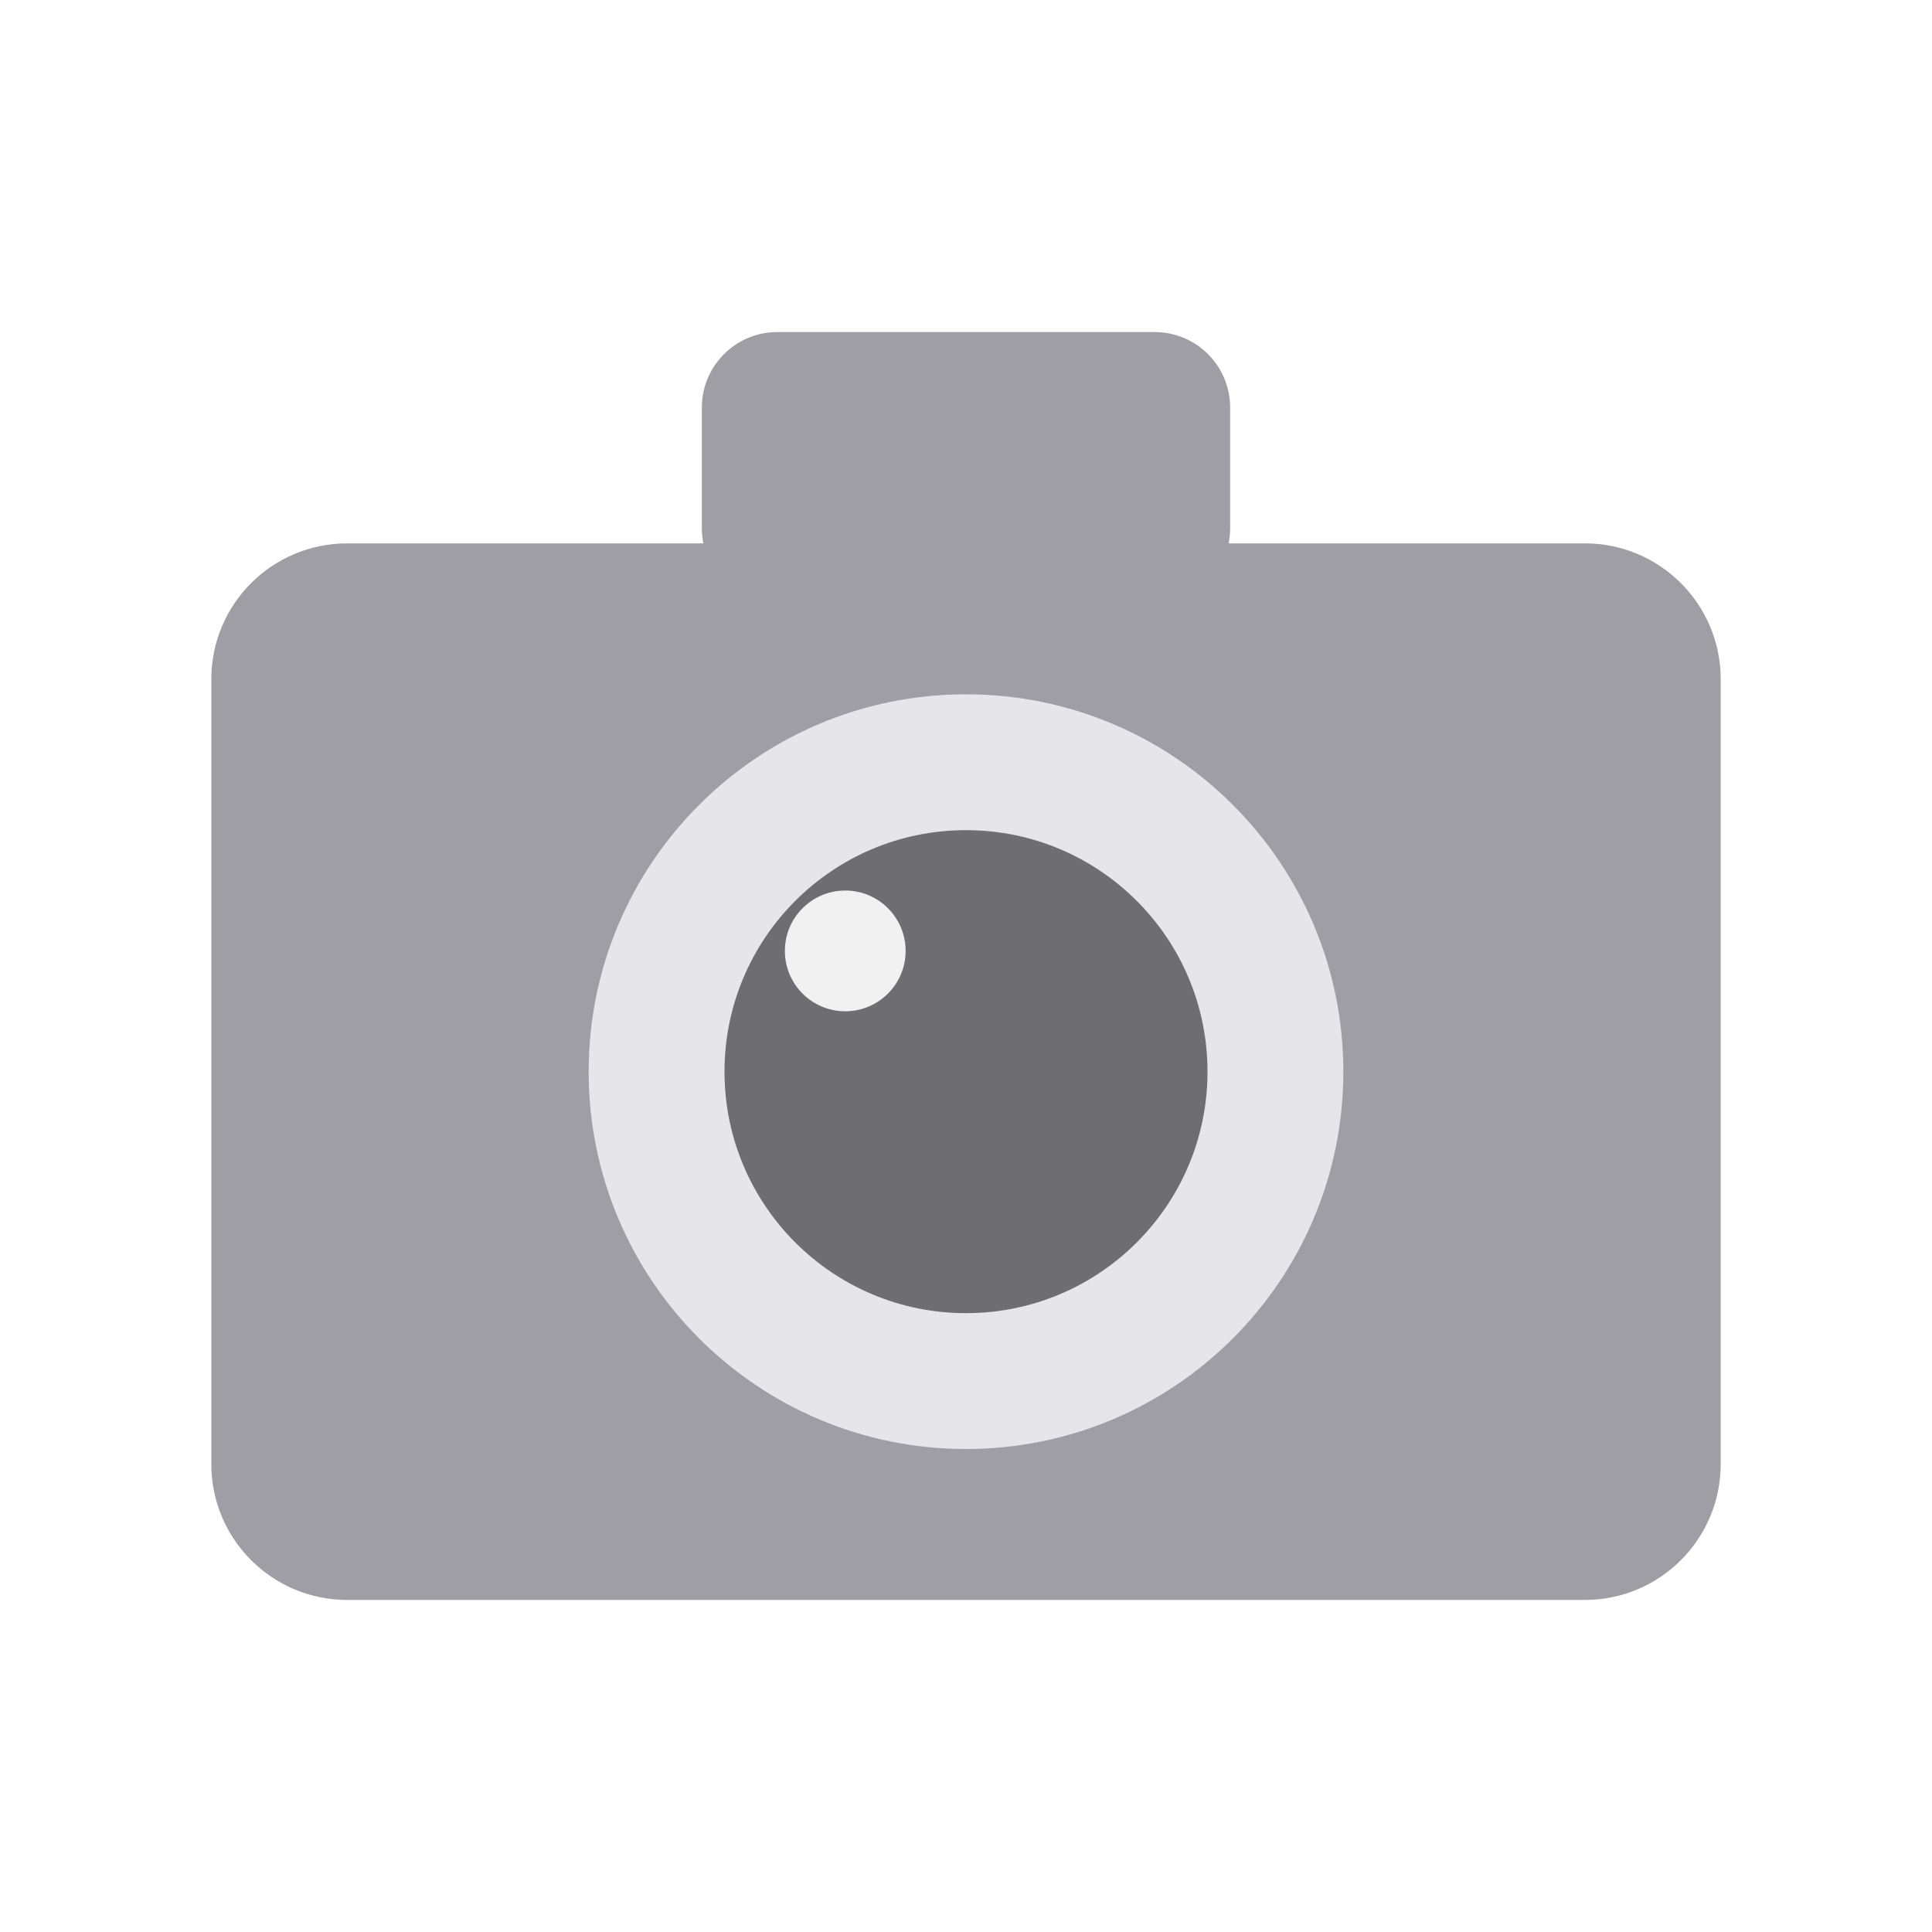
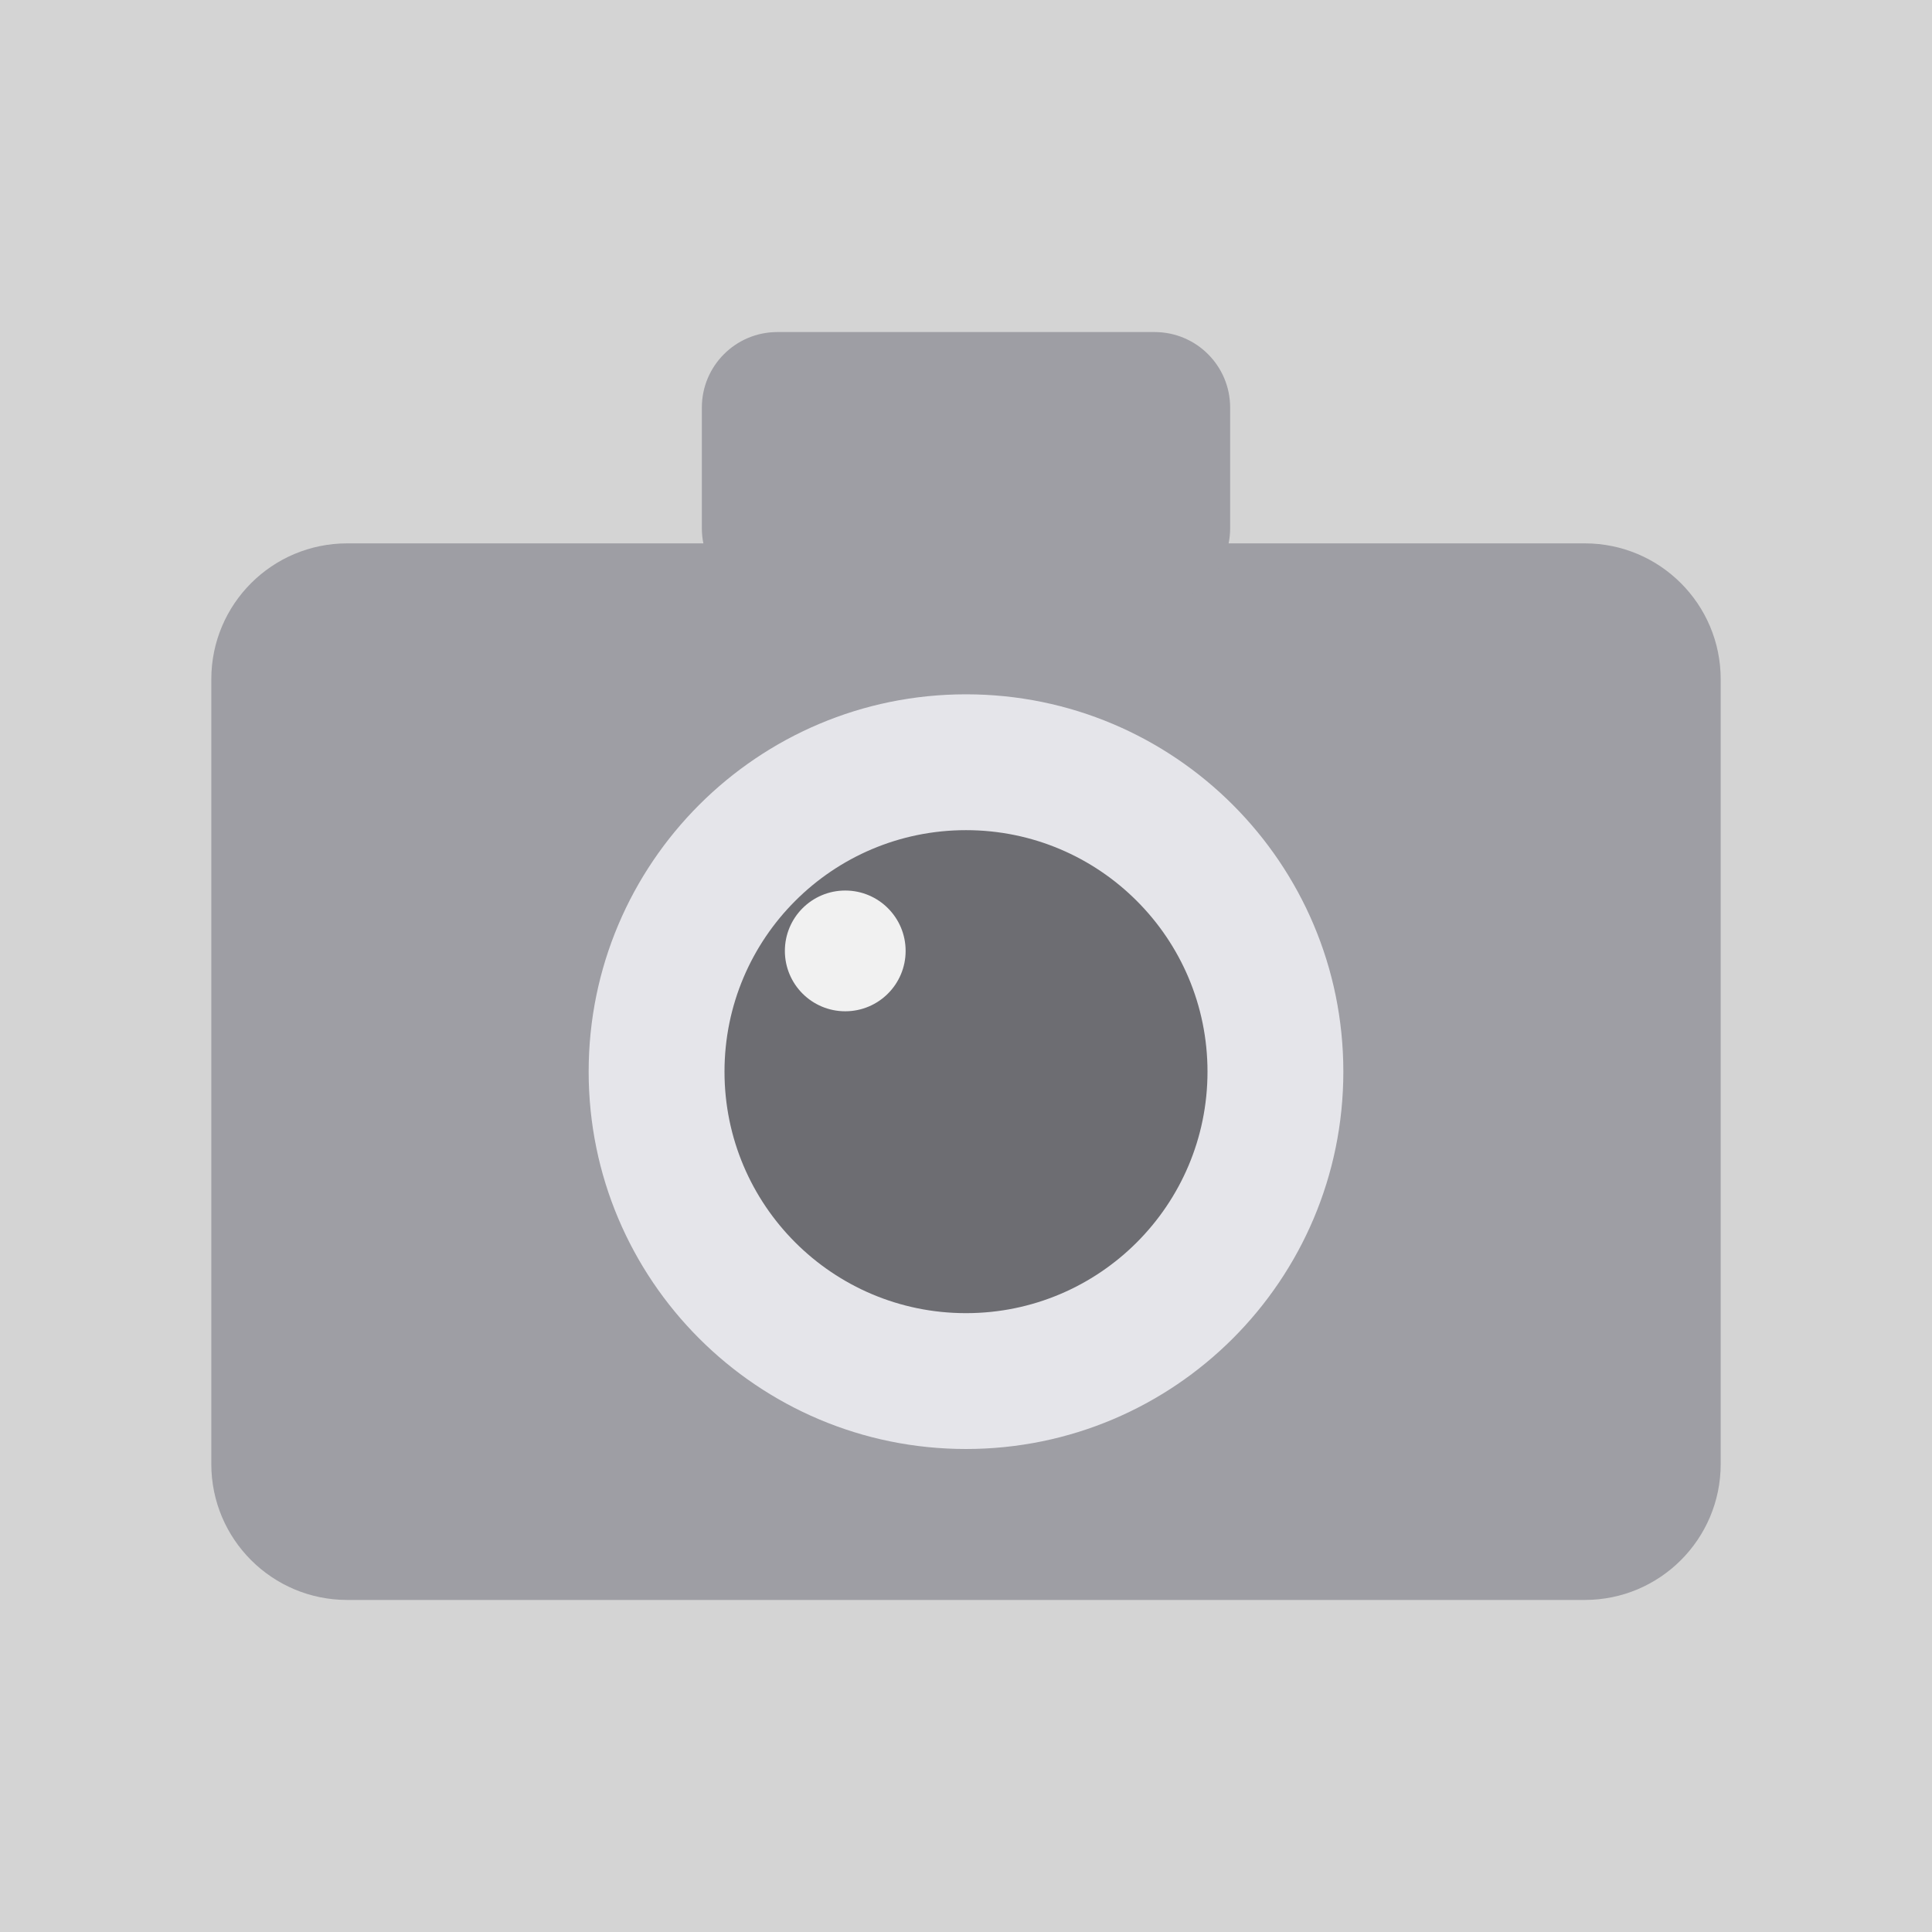
<svg xmlns="http://www.w3.org/2000/svg" width="256" height="256" viewBox="0 0 256 256">
-   <rect width="256" height="256" fill="#FFFFFF" />
+   <rect width="256" height="256" fill="#D4D4D4" />
  <g fill="#9E9EA4">
    <rect x="28" y="72" width="200" height="140" rx="18" />
    <rect x="93" y="44" width="70" height="36" rx="10" />
  </g>
  <circle cx="128" cy="142" r="50" fill="#E5E5EA" />
  <circle cx="128" cy="142" r="32" fill="#6D6D72" />
  <circle cx="112" cy="126" r="8" fill="#FFFFFF" opacity="0.9" />
</svg>
